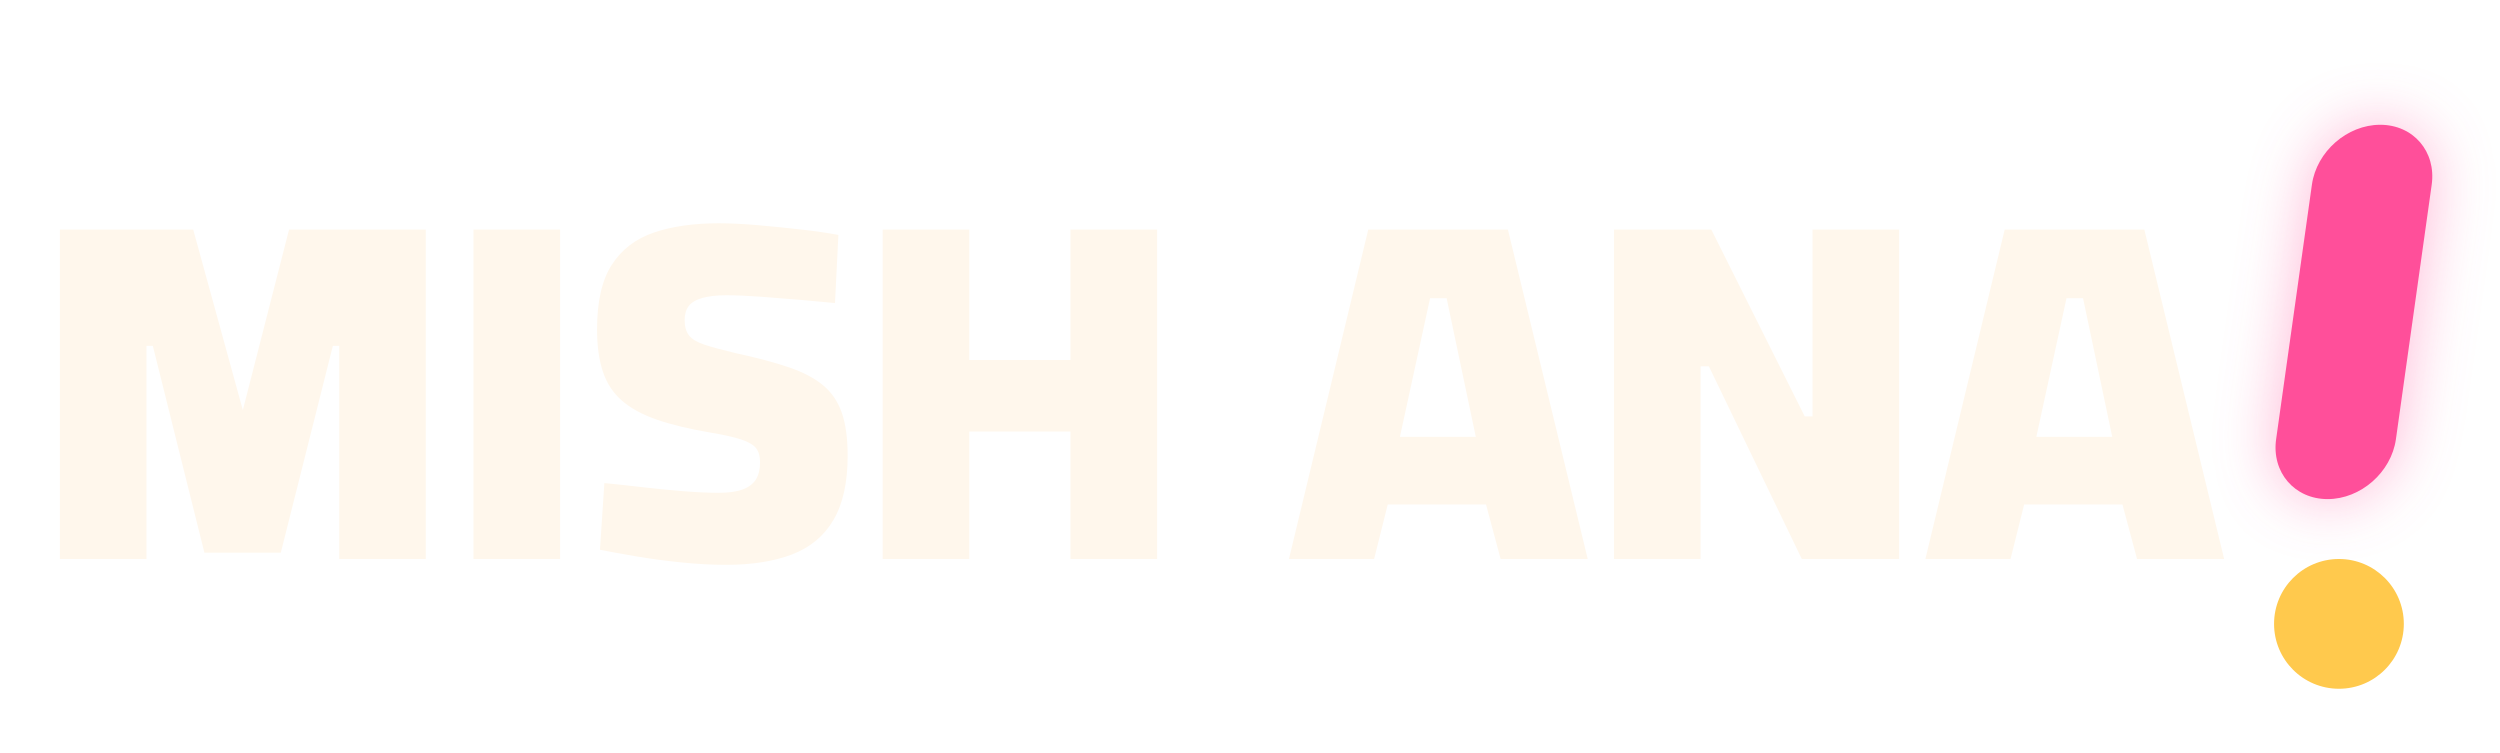
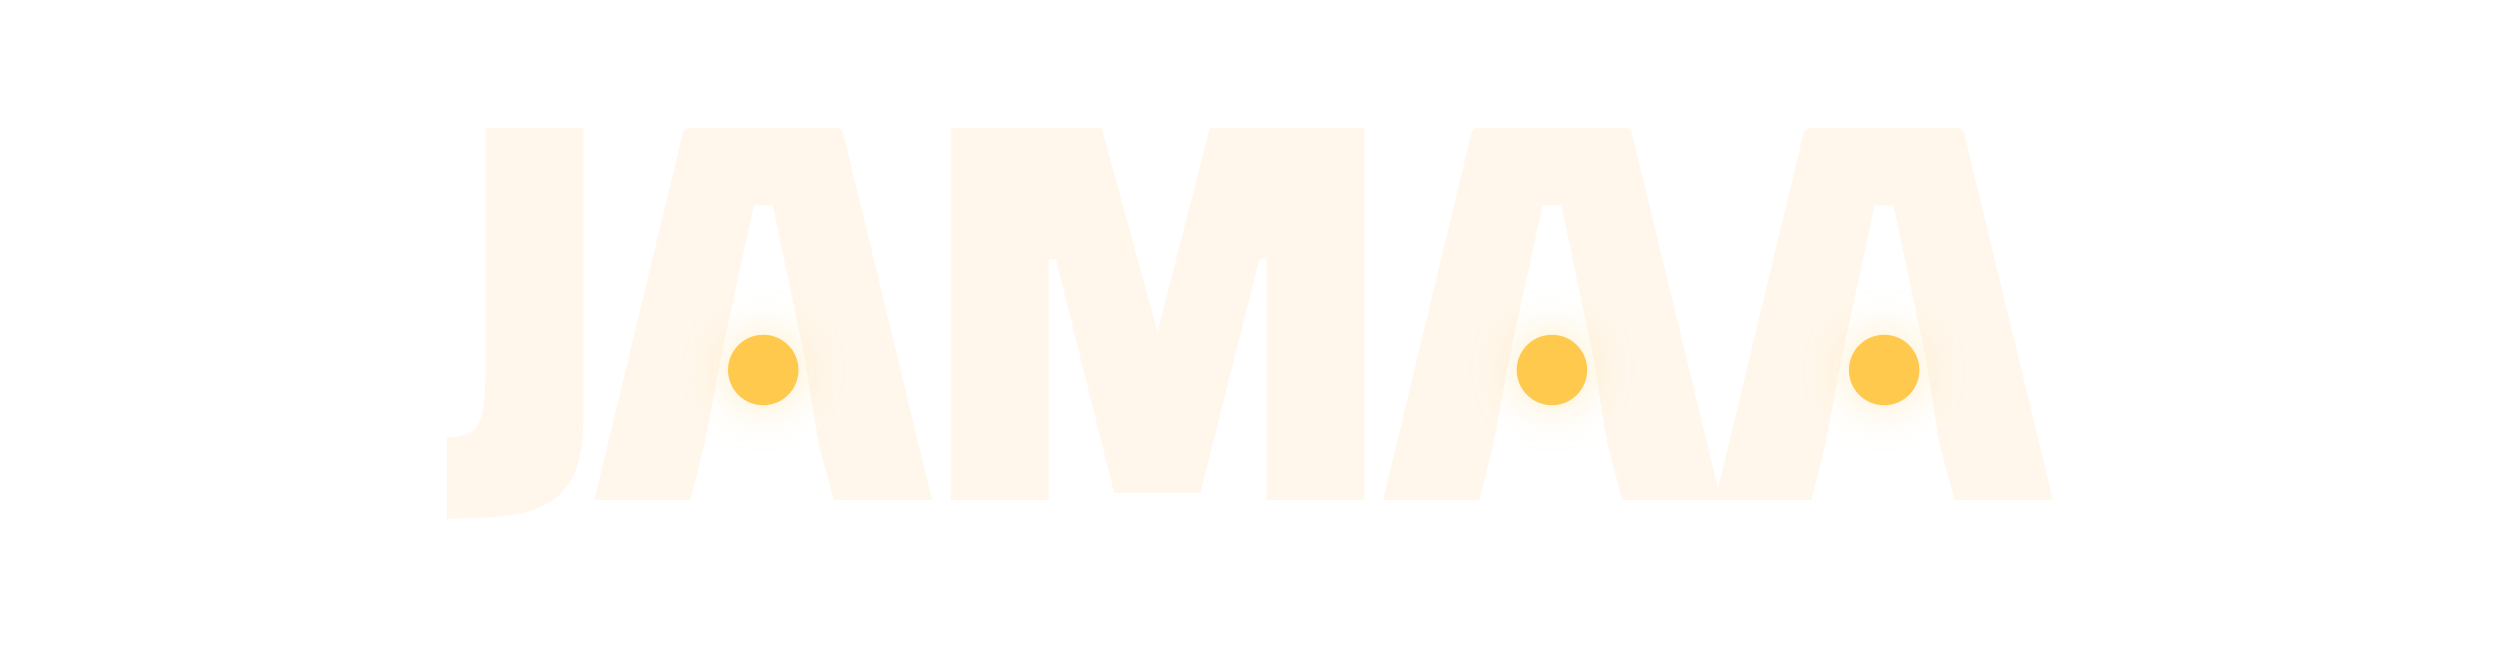
- <svg xmlns="http://www.w3.org/2000/svg" viewBox="-343.26 -14 1001.8 301.6">
+ <svg xmlns="http://www.w3.org/2000/svg" viewBox="0 0 1000 260">
  <defs>
-     <filter id="glow" x="-50%" y="-50%" width="200%" height="200%">
-       <feGaussianBlur stdDeviation="12" />
+     <filter id="glow" x="-100%" y="-100%" width="300%" height="300%">
+       <feGaussianBlur stdDeviation="9" />
    </filter>
  </defs>
-   <path d="M-319.26 210V78H-265.84L-245.95 150.34L-227.43 78H-172.64V210H-207.34V124.6H-209.88L-230.74 207.47H-261.35L-282.02 124.6H-284.56V210ZM-153.53 210V78H-118.82V210ZM-52.34 212.34Q-60.92 212.34 -70.37 211.36Q-79.83 210.39 -88.41 208.93Q-96.99 207.47 -102.84 206.3L-101.08 179.58Q-94.84 180.17 -86.56 181.14Q-78.27 182.12 -69.88 182.8Q-61.5 183.48 -55.26 183.48Q-49.22 183.48 -45.61 182.12Q-42 180.75 -40.35 178.12Q-38.69 175.49 -38.69 171.2Q-38.69 167.69 -40.25 165.64Q-41.81 163.6 -46.19 162.13Q-50.58 160.67 -58.77 159.31Q-71.44 157.16 -80.12 154.14Q-88.8 151.12 -94.06 146.53Q-99.33 141.95 -101.67 134.93Q-104.01 127.91 -104.01 117.97Q-104.01 101.2 -98.06 92.04Q-92.11 82.87 -81.19 79.17Q-70.27 75.47 -55.26 75.47Q-48.24 75.47 -39.37 76.25Q-30.5 77.03 -22.02 78Q-13.54 78.97 -7.3 80.14L-8.66 107.44Q-14.51 106.86 -22.41 106.17Q-30.3 105.49 -38.3 104.91Q-46.29 104.32 -52.34 104.32Q-57.99 104.32 -61.79 105.39Q-65.6 106.47 -67.25 108.61Q-68.91 110.76 -68.91 114.27Q-68.91 118.17 -67.16 120.41Q-65.4 122.65 -61.01 124.11Q-56.63 125.57 -48.44 127.52Q-35.76 130.25 -27.18 133.18Q-18.61 136.1 -13.44 140.39Q-8.27 144.68 -5.93 151.41Q-3.59 158.14 -3.59 168.66Q-3.59 184.65 -9.25 194.3Q-14.9 203.96 -25.82 208.15Q-36.74 212.34 -52.34 212.34ZM10.45 210V78H45.15V130.25H85.71V78H120.41V210H85.71V158.92H45.15V210ZM173.25 210 205.03 78H260.99L292.97 210H258.07L252.22 188.16H212.83L207.37 210ZM217.71 161.06H248.12L236.43 105.49H229.8ZM303.5 210V78H342.49L379.93 152.87H383.05V78H417.75V210H378.76L341.52 132.79H338.2V210ZM428.28 210 460.06 78H516.02L548 210H513.1L507.25 188.16H467.86L462.4 210ZM472.74 161.06H503.16L491.46 105.49H484.83Z" fill="#FFF7EC" />
-   <path d="M610.54 36L610.54 36C623.8 36 633.03 46.75 631.17 60L616.83 162C614.97 175.25 602.71 186 589.46 186L589.46 186C576.2 186 566.97 175.25 568.83 162L583.17 60C585.03 46.75 597.29 36 610.54 36Z" fill="#FF4F9A" opacity="0.4" filter="url(#glow)" />
-   <path d="M610.54 36L610.54 36C623.8 36 633.03 46.75 631.17 60L616.83 162C614.97 175.25 602.71 186 589.46 186L589.46 186C576.2 186 566.97 175.25 568.83 162L583.17 60C585.03 46.75 597.29 36 610.54 36Z" fill="#FF4F9A" />
-   <path d="M620 236C620 250.36 608.36 262 594 262C579.64 262 568 250.36 568 236C568 221.64 579.64 210 594 210C608.36 210 620 221.64 620 236Z" fill="#FFC94D" />
+   <path d="M627.83 97.81 637.25 142.56H637.25L637.26 142.59L637.72 144.78H637.61L642.88 177.36L648.94 200H724.62L730.28 177.36L736.35 144.78H736.28L736.75 142.61L736.76 142.56H736.76L746.5 97.81L749.92 82.08H757.4L760.71 97.81L770.13 142.56H770.13L770.14 142.59L770.6 144.78H770.49L775.76 177.36L781.82 200H821.2L796.44 97.81L785.68 53.35Q785.43 52.34 784.61 51.7Q783.8 51.06 782.76 51.06H724.34Q723.3 51.06 722.49 51.7Q721.67 52.35 721.43 53.36L710.72 97.81L687.22 195.45L663.56 97.81L652.8 53.35Q652.55 52.34 651.73 51.7Q650.92 51.06 649.88 51.06H591.46Q590.42 51.06 589.61 51.7Q588.79 52.35 588.55 53.36L577.84 97.81L553.24 200H591.74L597.4 177.36L603.47 144.78H603.4L603.87 142.61L603.88 142.56H603.88L613.62 97.81L617.04 82.08H624.52ZM380.32 200H419.48V103.64H422.34L445.66 197.14H480.2L503.74 103.64H506.6V200H545.76V51.06H483.94L463.04 132.68L440.6 51.06H380.32ZM312.35 97.81 321.77 142.56H321.77L321.78 142.59L322.24 144.78H322.13L327.4 177.36H327.4L333.46 200H372.84L348.08 97.81L337.32 53.35Q337.07 52.34 336.25 51.7Q335.44 51.06 334.4 51.06H275.98Q274.94 51.06 274.13 51.7Q273.31 52.35 273.07 53.36L262.36 97.81L237.76 200H276.26L281.92 177.36H281.92L287.99 144.78H287.92L288.39 142.61L288.4 142.56H288.4L298.14 97.81L301.56 82.08H309.04ZM178.8 207.48Q192 207.48 202.12 206.38Q212.24 205.28 219.17 201.32Q226.1 197.36 229.73 189.33Q233.36 181.3 233.36 167.44V51.06H194.2V145.88Q194.2 155.34 193.54 161.17Q192.88 167 191.23 169.86Q189.58 172.72 186.5 173.82Q183.42 174.92 178.8 174.92Z" fill="#FFF7EC" />
+   <path d="M319.4 148C319.4 155.79 313.09 162.1 305.3 162.1C297.51 162.1 291.2 155.79 291.2 148C291.2 140.21 297.51 133.9 305.3 133.9C313.09 133.9 319.4 140.21 319.4 148Z" fill="#FFC94D" opacity="0.35" filter="url(#glow)" />
+   <path d="M319.4 148C319.4 155.79 313.09 162.1 305.3 162.1C297.51 162.1 291.2 155.79 291.2 148C291.2 140.21 297.51 133.9 305.3 133.9C313.09 133.9 319.4 140.21 319.4 148Z" fill="#FFC94D" />
+   <path d="M634.88 148C634.88 155.79 628.57 162.1 620.78 162.1C612.99 162.1 606.68 155.79 606.68 148C606.68 140.21 612.99 133.9 620.78 133.9C628.57 133.9 634.88 140.21 634.88 148Z" fill="#FFC94D" opacity="0.35" filter="url(#glow)" />
+   <path d="M634.88 148C634.88 155.79 628.57 162.1 620.78 162.1C612.99 162.1 606.68 155.79 606.68 148C606.68 140.21 612.99 133.9 620.78 133.9C628.57 133.9 634.88 140.21 634.88 148Z" fill="#FFC94D" />
+   <path d="M767.76 148C767.76 155.79 761.45 162.1 753.66 162.1C745.87 162.1 739.56 155.79 739.56 148C739.56 140.21 745.87 133.9 753.66 133.9C761.45 133.9 767.76 140.21 767.76 148Z" fill="#FFC94D" opacity="0.35" filter="url(#glow)" />
+   <path d="M767.76 148C767.76 155.79 761.45 162.1 753.66 162.1C745.87 162.1 739.56 155.79 739.56 148C739.56 140.21 745.87 133.9 753.66 133.9C761.45 133.9 767.76 140.21 767.76 148Z" fill="#FFC94D" />
</svg>
